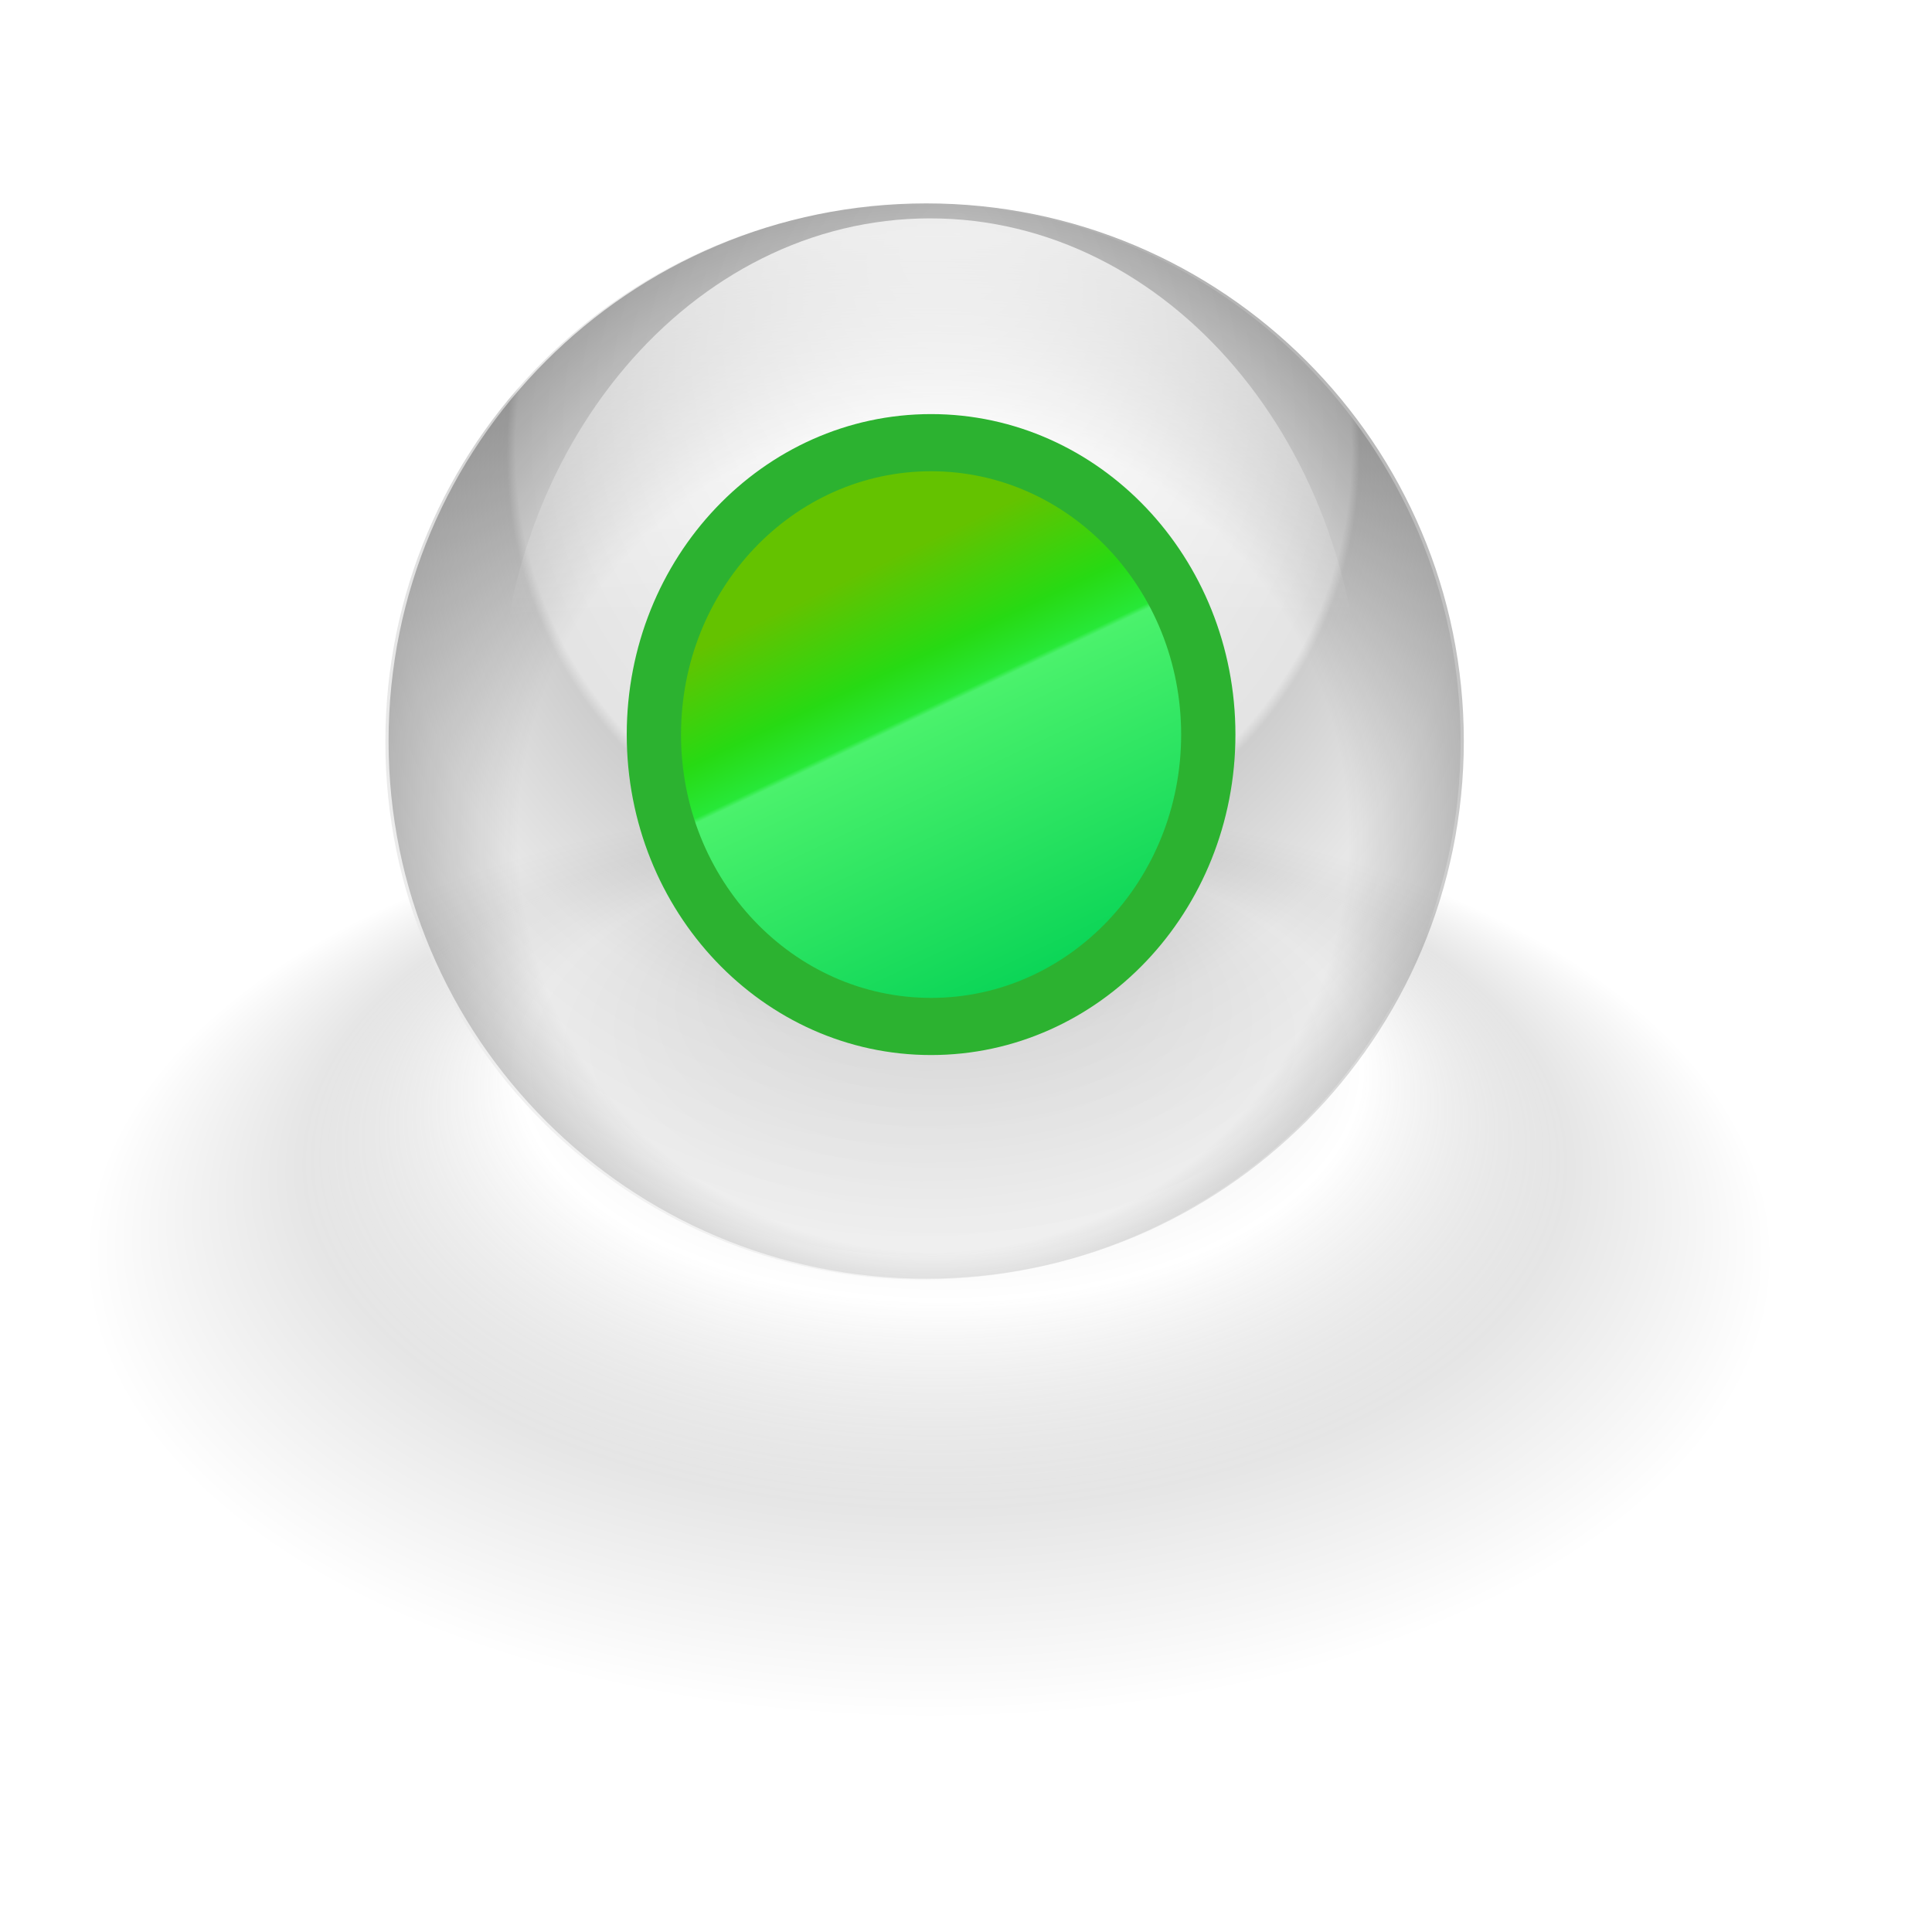
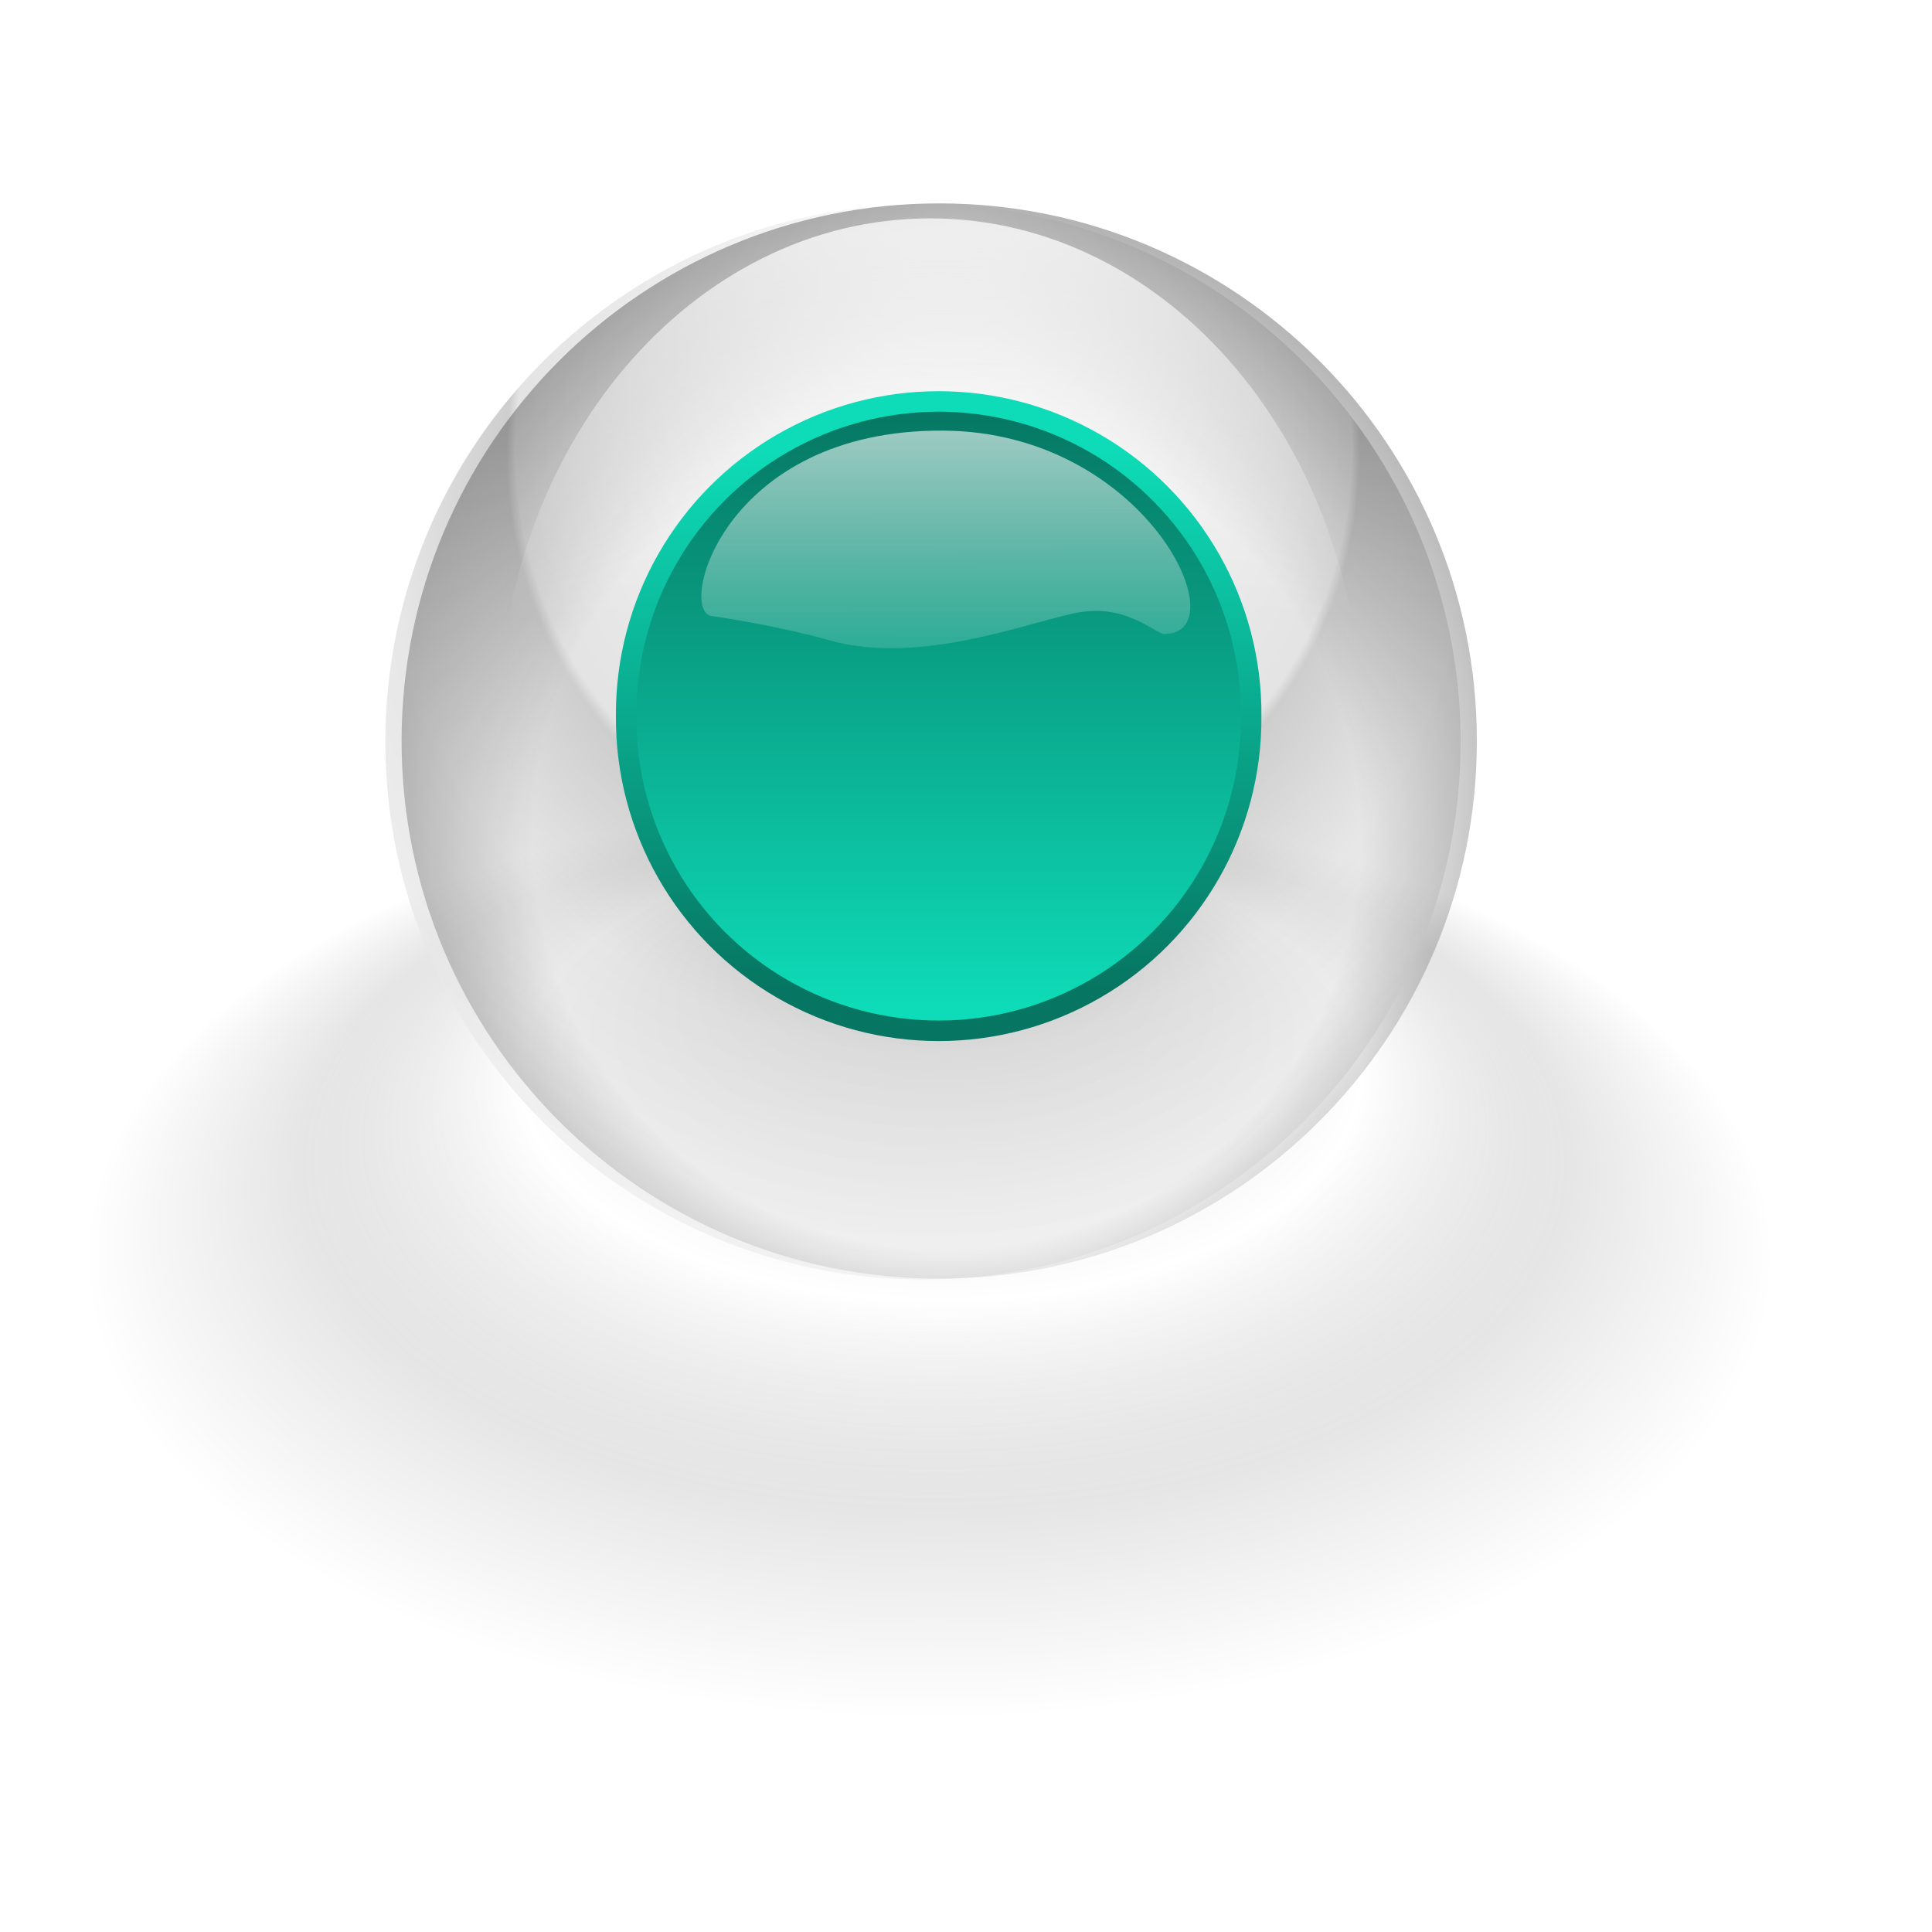
<svg xmlns="http://www.w3.org/2000/svg" xmlns:xlink="http://www.w3.org/1999/xlink" id="svg1" width="128pt" height="128pt">
  <defs id="defs3">
+     <linearGradient id="linearGradient1702">
+       <stop id="stop1703" offset="0" style="stop-color:#ffffff;stop-opacity:0.691;" />
+       <stop id="stop1704" offset="1" style="stop-color:#ffffff;stop-opacity:0;" />
+     </linearGradient>
+     <linearGradient gradientTransform="matrix(1.5539,0,0,0.643542,-1.017928,8.526512e-14)" gradientUnits="userSpaceOnUse" id="linearGradient1078" x1="213.828" x2="214.592" xlink:href="#linearGradient1702" y1="183.484" y2="463.473" />
+     <linearGradient gradientUnits="userSpaceOnUse" id="linearGradient1077" x1="522.942" x2="522.942" xlink:href="#linearGradient1697" y1="469.499" y2="505.084" />
+     <linearGradient id="linearGradient1697">
+       <stop id="stop1698" offset="0" style="stop-color:#0edbb7;stop-opacity:1;" />
+       <stop id="stop1699" offset="1" style="stop-color:#067662;stop-opacity:1;" />
+     </linearGradient>
+     <linearGradient gradientUnits="userSpaceOnUse" id="linearGradient1076" x1="520.572" x2="520.572" xlink:href="#linearGradient1697" y1="506.287" y2="466.279" />
    <linearGradient id="linearGradient3678">
      <stop style="stop-color:#64c200;stop-opacity:1;" offset="0" id="stop3679" />
      <stop style="stop-color:#27da13;stop-opacity:1;" offset="0.207" id="stop1527" />
      <stop style="stop-color:#27e838;stop-opacity:1;" offset="0.308" id="stop1525" />
      <stop style="stop-color:#4bf26c;stop-opacity:1;" offset="0.318" id="stop1526" />
      <stop style="stop-color:#00d053;stop-opacity:1;" offset="1" id="stop3680" />
    </linearGradient>
    <linearGradient xlink:href="#linearGradient3678" id="linearGradient2222" x1="9.079" y1="8.595" x2="17.098" y2="26.335" gradientUnits="userSpaceOnUse" />
    <linearGradient id="linearGradient1416">
      <stop style="stop-color:#000000;stop-opacity:0;" offset="0" id="stop1417" />
      <stop style="stop-color:#000000;stop-opacity:0;" offset="0.5" id="stop1419" />
      <stop style="stop-color:#000000;stop-opacity:1;" offset="1" id="stop1418" />
    </linearGradient>
    <linearGradient id="linearGradient1397">
      <stop style="stop-color:#000000;stop-opacity:0.537;" offset="0" id="stop1398" />
      <stop style="stop-color:#ffffff;stop-opacity:0.267;" offset="0.5" id="stop1400" />
      <stop style="stop-color:#000000;stop-opacity:0.133;" offset="0.75" id="stop1401" />
      <stop style="stop-color:#000000;stop-opacity:0;" offset="1" id="stop1399" />
    </linearGradient>
    <linearGradient id="linearGradient896">
      <stop style="stop-color:#e2d9a9;stop-opacity:1;" offset="0" id="stop897" />
      <stop style="stop-color:#857c4d;stop-opacity:1;" offset="1" id="stop898" />
    </linearGradient>
    <linearGradient id="linearGradient893">
      <stop style="stop-color:#000000;stop-opacity:0.271;" offset="0" id="stop894" />
      <stop style="stop-color:#000000;stop-opacity:0;" offset="1" id="stop895" />
    </linearGradient>
    <linearGradient id="linearGradient841">
      <stop style="stop-color:#ffffff;stop-opacity:1;" offset="0" id="stop842" />
      <stop style="stop-color:#dadada;stop-opacity:1;" offset="0.504" id="stop844" />
      <stop style="stop-color:#bdbdbd;stop-opacity:1;" offset="0.514" id="stop845" />
      <stop style="stop-color:#dedede;stop-opacity:1;" offset="0.647" id="stop846" />
      <stop style="stop-color:#ffffff;stop-opacity:1;" offset="1" id="stop843" />
    </linearGradient>
    <linearGradient id="linearGradient836">
      <stop style="stop-color:#ffffff;stop-opacity:0;" offset="0" id="stop837" />
      <stop style="stop-color:#fff;stop-opacity:1;" offset="1" id="stop838" />
    </linearGradient>
    <linearGradient id="linearGradient832">
      <stop style="stop-color:#323232;stop-opacity:1;" offset="0" id="stop833" />
      <stop style="stop-color:#000000;stop-opacity:1;" offset="0.5" id="stop1430" />
      <stop style="stop-color:#ffffff;stop-opacity:1;" offset="1" id="stop834" />
    </linearGradient>
    <linearGradient xlink:href="#linearGradient832" id="linearGradient835" x1="54.275" y1="95.786" x2="99.779" y2="55.015" gradientTransform="matrix(0,1.181625,0.846292,0,12.39112,-15.64848)" gradientUnits="userSpaceOnUse" />
    <linearGradient xlink:href="#linearGradient836" id="linearGradient839" x1="0.472" y1="0.391" x2="0.472" y2="0.014" />
    <radialGradient xlink:href="#linearGradient1397" id="radialGradient840" cx="0.5" cy="0.5" r="0.5" fx="0.513" fy="0.092" />
    <linearGradient xlink:href="#linearGradient832" id="linearGradient860" x1="0.217" y1="0.743" x2="0.894" y2="-0.333" />
    <linearGradient xlink:href="#linearGradient836" id="linearGradient863" x1="0.527" y1="0.486" x2="0.651" y2="-0.042" />
    <linearGradient xlink:href="#linearGradient836" id="linearGradient891" x1="0.125" y1="1.099" x2="0.829" y2="0.138" />
    <linearGradient xlink:href="#linearGradient896" id="linearGradient892" x1="-0.114" y1="0.247" x2="-0.062" y2="2.546" />
    <linearGradient xlink:href="#linearGradient836" id="linearGradient900" x1="0.371" y1="0.639" x2="0.114" y2="1.042" />
    <linearGradient xlink:href="#linearGradient893" id="linearGradient905" x1="1.307" y1="1.777" x2="1.307" y2="0.117" />
    <linearGradient xlink:href="#linearGradient893" id="linearGradient906" x1="-0.423" y1="1.86" x2="-0.423" y2="0.2" />
    <linearGradient xlink:href="#linearGradient832" id="linearGradient908" x1="0.504" y1="0.446" x2="0.215" y2="1.162" />
    <linearGradient xlink:href="#linearGradient836" id="linearGradient910" x1="0.454" y1="0.5" x2="0.696" y2="-0.079" />
    <linearGradient xlink:href="#linearGradient896" id="linearGradient911" x1="1.171" y1="0.164" x2="-2.276" y2="1.599" />
    <linearGradient xlink:href="#linearGradient832" id="linearGradient912" x1="0.672" y1="0.302" x2="0.25" y2="0.447" />
    <radialGradient xlink:href="#linearGradient841" id="radialGradient1402" cx="0.487" cy="0.441" r="0.77" fx="0.533" fy="0.013" />
-     <radialGradient xlink:href="#linearGradient1416" id="radialGradient1415" cx="0.487" cy="0.461" r="0.77" fx="0.526" fy="0.717" />
+     <radialGradient xlink:href="#linearGradient1416" id="radialGradient1415" cx="99.33" cy="481.574" r="42.109" fx="101.489" fy="495.61" gradientUnits="userSpaceOnUse" />
+     <linearGradient xlink:href="#linearGradient1697" id="linearGradient1474" gradientUnits="userSpaceOnUse" x1="520.572" y1="506.287" x2="520.572" y2="466.279" />
+     <linearGradient xlink:href="#linearGradient1697" id="linearGradient1476" gradientUnits="userSpaceOnUse" x1="522.942" y1="469.499" x2="522.942" y2="505.084" />
  </defs>
  <path style="fill:url(#radialGradient840);fill-opacity:0.75;fill-rule:evenodd;stroke-width:3.081;stroke-opacity:0.372;stroke:none;stroke-dasharray:none;" id="path1395" d="M 127.402 483.733 A 27.352 27.352 0 1 0 72.698,483.733 A 27.352 27.352 0 1 0 127.402 483.733 z" transform="matrix(2.730582,0,0,1.488369,-191.0905,-608.7596)" />
  <path style="fill:url(#radialGradient1402);fill-opacity:0.75;fill-rule:evenodd;stroke-width:3.081;stroke-opacity:0.372;stroke:none;stroke-dasharray:none;" id="path855" d="M 127.402 483.733 A 27.352 27.352 0 1 0 72.698,483.733 A 27.352 27.352 0 1 0 127.402 483.733 z" transform="matrix(1.736345,0,0,1.736345,-92.18625,-774.3955)" />
-   <path style="fill:url(#radialGradient1415);fill-opacity:0.75;fill-rule:evenodd;stroke-width:3.081;stroke-opacity:0.372;stroke:none;stroke-dasharray:none;" id="path1414" d="M 127.402 483.733 A 27.352 27.352 0 1 0 72.698,483.733 A 27.352 27.352 0 1 0 127.402 483.733 z" transform="matrix(1.736345,0,0,1.736345,-91.90522,-774.4678)" />
+   <path style="fill:url(#radialGradient1415);fill-opacity:0.75;fill-rule:evenodd;stroke:none;stroke-width:3.081;stroke-dasharray:none;stroke-opacity:0.372" id="path1414" d="M 127.402 483.733 A 27.352 27.352 0 1 1  72.698,483.733 A 27.352 27.352 0 1 1  127.402 483.733 z" transform="matrix(1.736345,0,0,1.736345,-90.75357,-774.4678)" />
  <path style="fill:url(#linearGradient839);fill-opacity:0.75;fill-rule:evenodd;stroke-width:1pt;stroke-opacity:0.372;" id="path856" d="M 184.984 527.64 A 29.511 29.511 0 1 0 125.962,527.64 A 29.511 29.511 0 1 0 184.984 527.64 z" transform="matrix(1.29167,0,0,1.524596,-118.6605,-740.1552)" />
  <path style="fill:url(#linearGradient863);fill-opacity:0.75;fill-rule:evenodd;stroke:none;stroke-width:1pt;" d="M 361.331,396.639 C 361.331,460.211 309.737,511.805 246.166,511.805 C 182.595,511.805 131.001,460.211 131.001,396.639 C 131.001,333.068 182.595,281.474 246.166,281.474 C 309.737,281.474 361.331,333.068 361.331,396.639 z " id="path862" />
-   <path style="fill:url(#linearGradient2222);fill-rule:evenodd;stroke:#2cb230;stroke-width:2.25;stroke-miterlimit:4;stroke-dasharray:none;stroke-opacity:1" id="path3677" d="M 24.97 14.311 A 11.49 11.49 0 1 1  1.989,14.311 A 11.49 11.49 0 1 1  24.97 14.311 z" transform="matrix(2.131087,0,0,2.244052,53.52314,32.77493)" />
+   <g id="g1463" transform="matrix(0.144987,0,0,0.144987,53.49185,33.77213)">
+     <path transform="matrix(9.161179,0,0,9.161179,-4590.921,-4258.674)" style="fill:url(#linearGradient1474);fill-opacity:1;fill-rule:nonzero;stroke:url(#linearGradient1476);stroke-width:1.364;stroke-linecap:round;stroke-linejoin:round;stroke-miterlimit:4;stroke-dashoffset:0;stroke-opacity:1" id="path1070" d="M 544.066 487.062 A 20.784 20.784 0 1 1  502.499,487.062 A 20.784 20.784 0 1 1  544.066 487.062 z" />
+     <path transform="translate(-130.2947,-93.64933)" style="opacity:0.9;fill:url(#linearGradient1078);fill-opacity:1;fill-rule:evenodd;stroke:none;stroke-width:0.25pt;stroke-linecap:butt;stroke-linejoin:miter;stroke-opacity:1" id="path1713" d="M 471.573,246.886 C 515.94,245.919 459.173,123.733 335.892,123.083 C 201.33,122.396 173.796,234.045 195.172,236.08 C 195.172,236.08 232.037,241.143 267.112,250.937 C 323.585,266.867 392.661,237.867 419.881,233.653 C 450.223,228.955 467.254,249.045 471.573,246.886 z " />
+   </g>
</svg>
